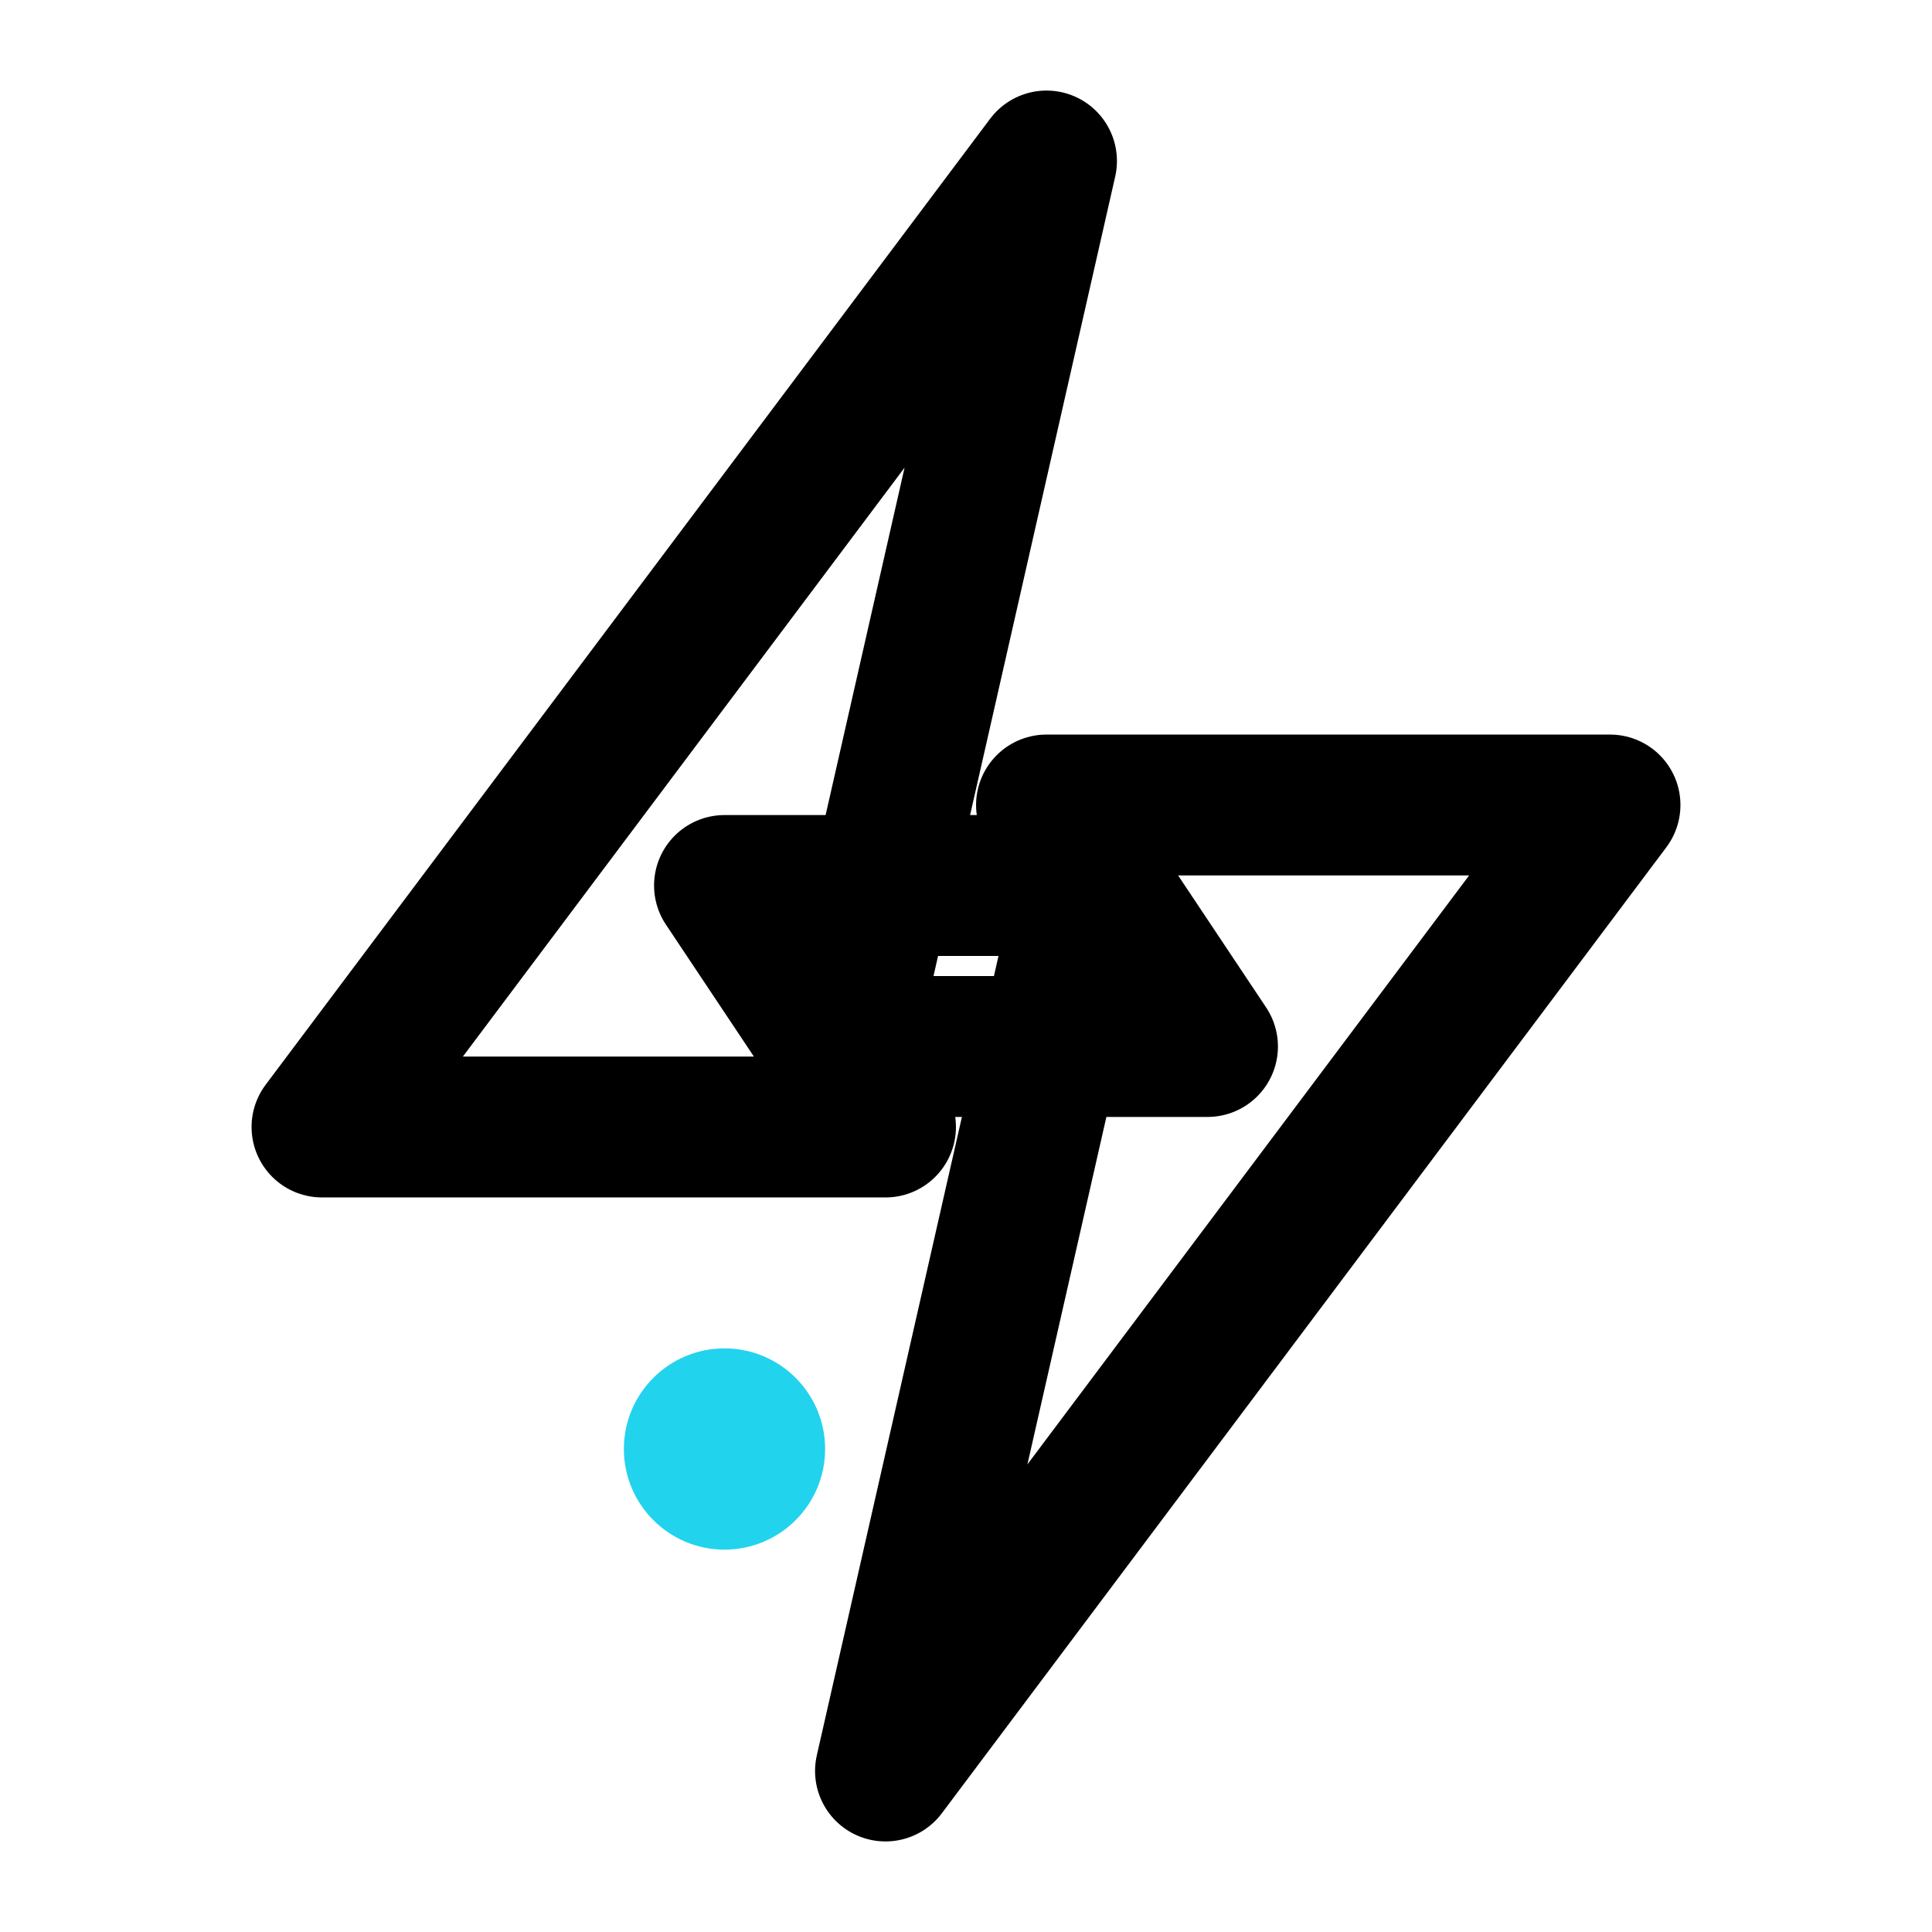
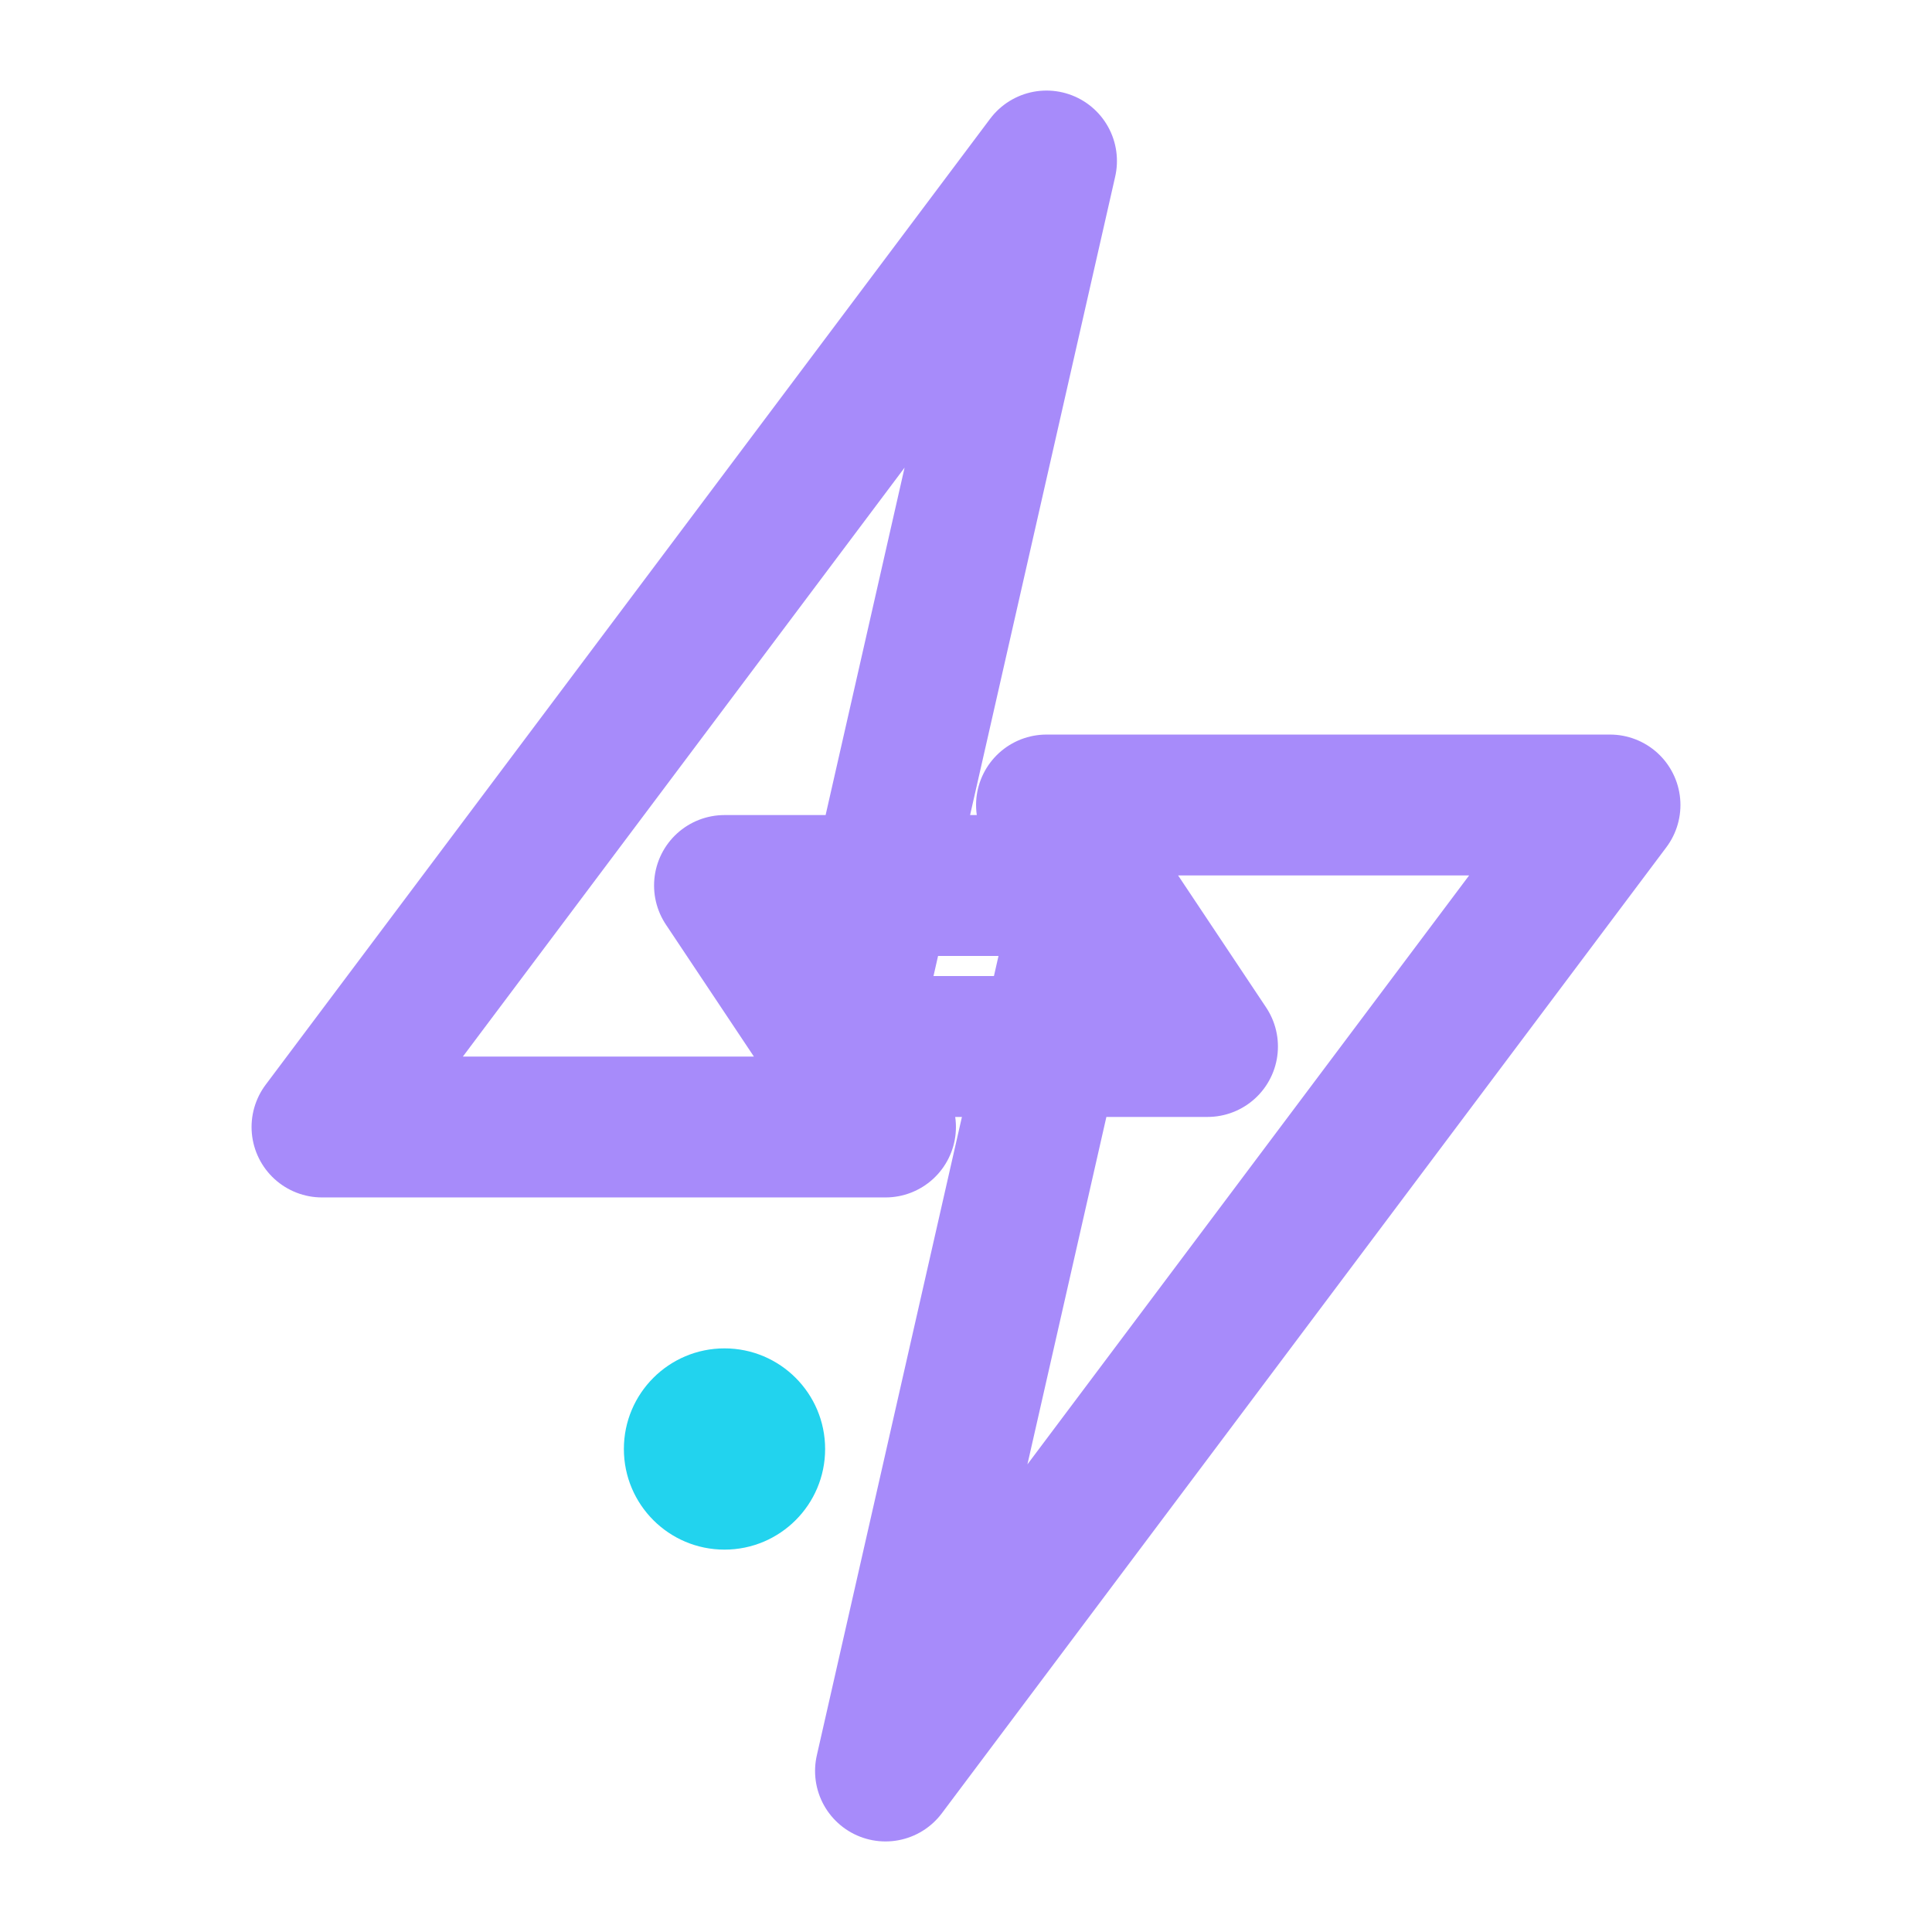
<svg xmlns="http://www.w3.org/2000/svg" viewBox="0 0 24 24" width="24" height="24" fill="none" role="img" aria-label="CLI2API">
-   <path d="M13 2 L4 14 H11 L9 11 H13.5 L11 22 L20 10 H13 L15 13 H10.5 Z" stroke="currentColor" stroke-width="1.75" stroke-linejoin="round" stroke-linecap="round" />
+   <path d="M13 2 L4 14 H11 L9 11 H13.5 L11 22 L20 10 H13 L15 13 H10.5 Z" stroke="#A78BFA" stroke-width="1.75" stroke-linejoin="round" stroke-linecap="round" />
  <circle cx="9" cy="18" r="1.25" fill="#22D3EE" />
</svg>
